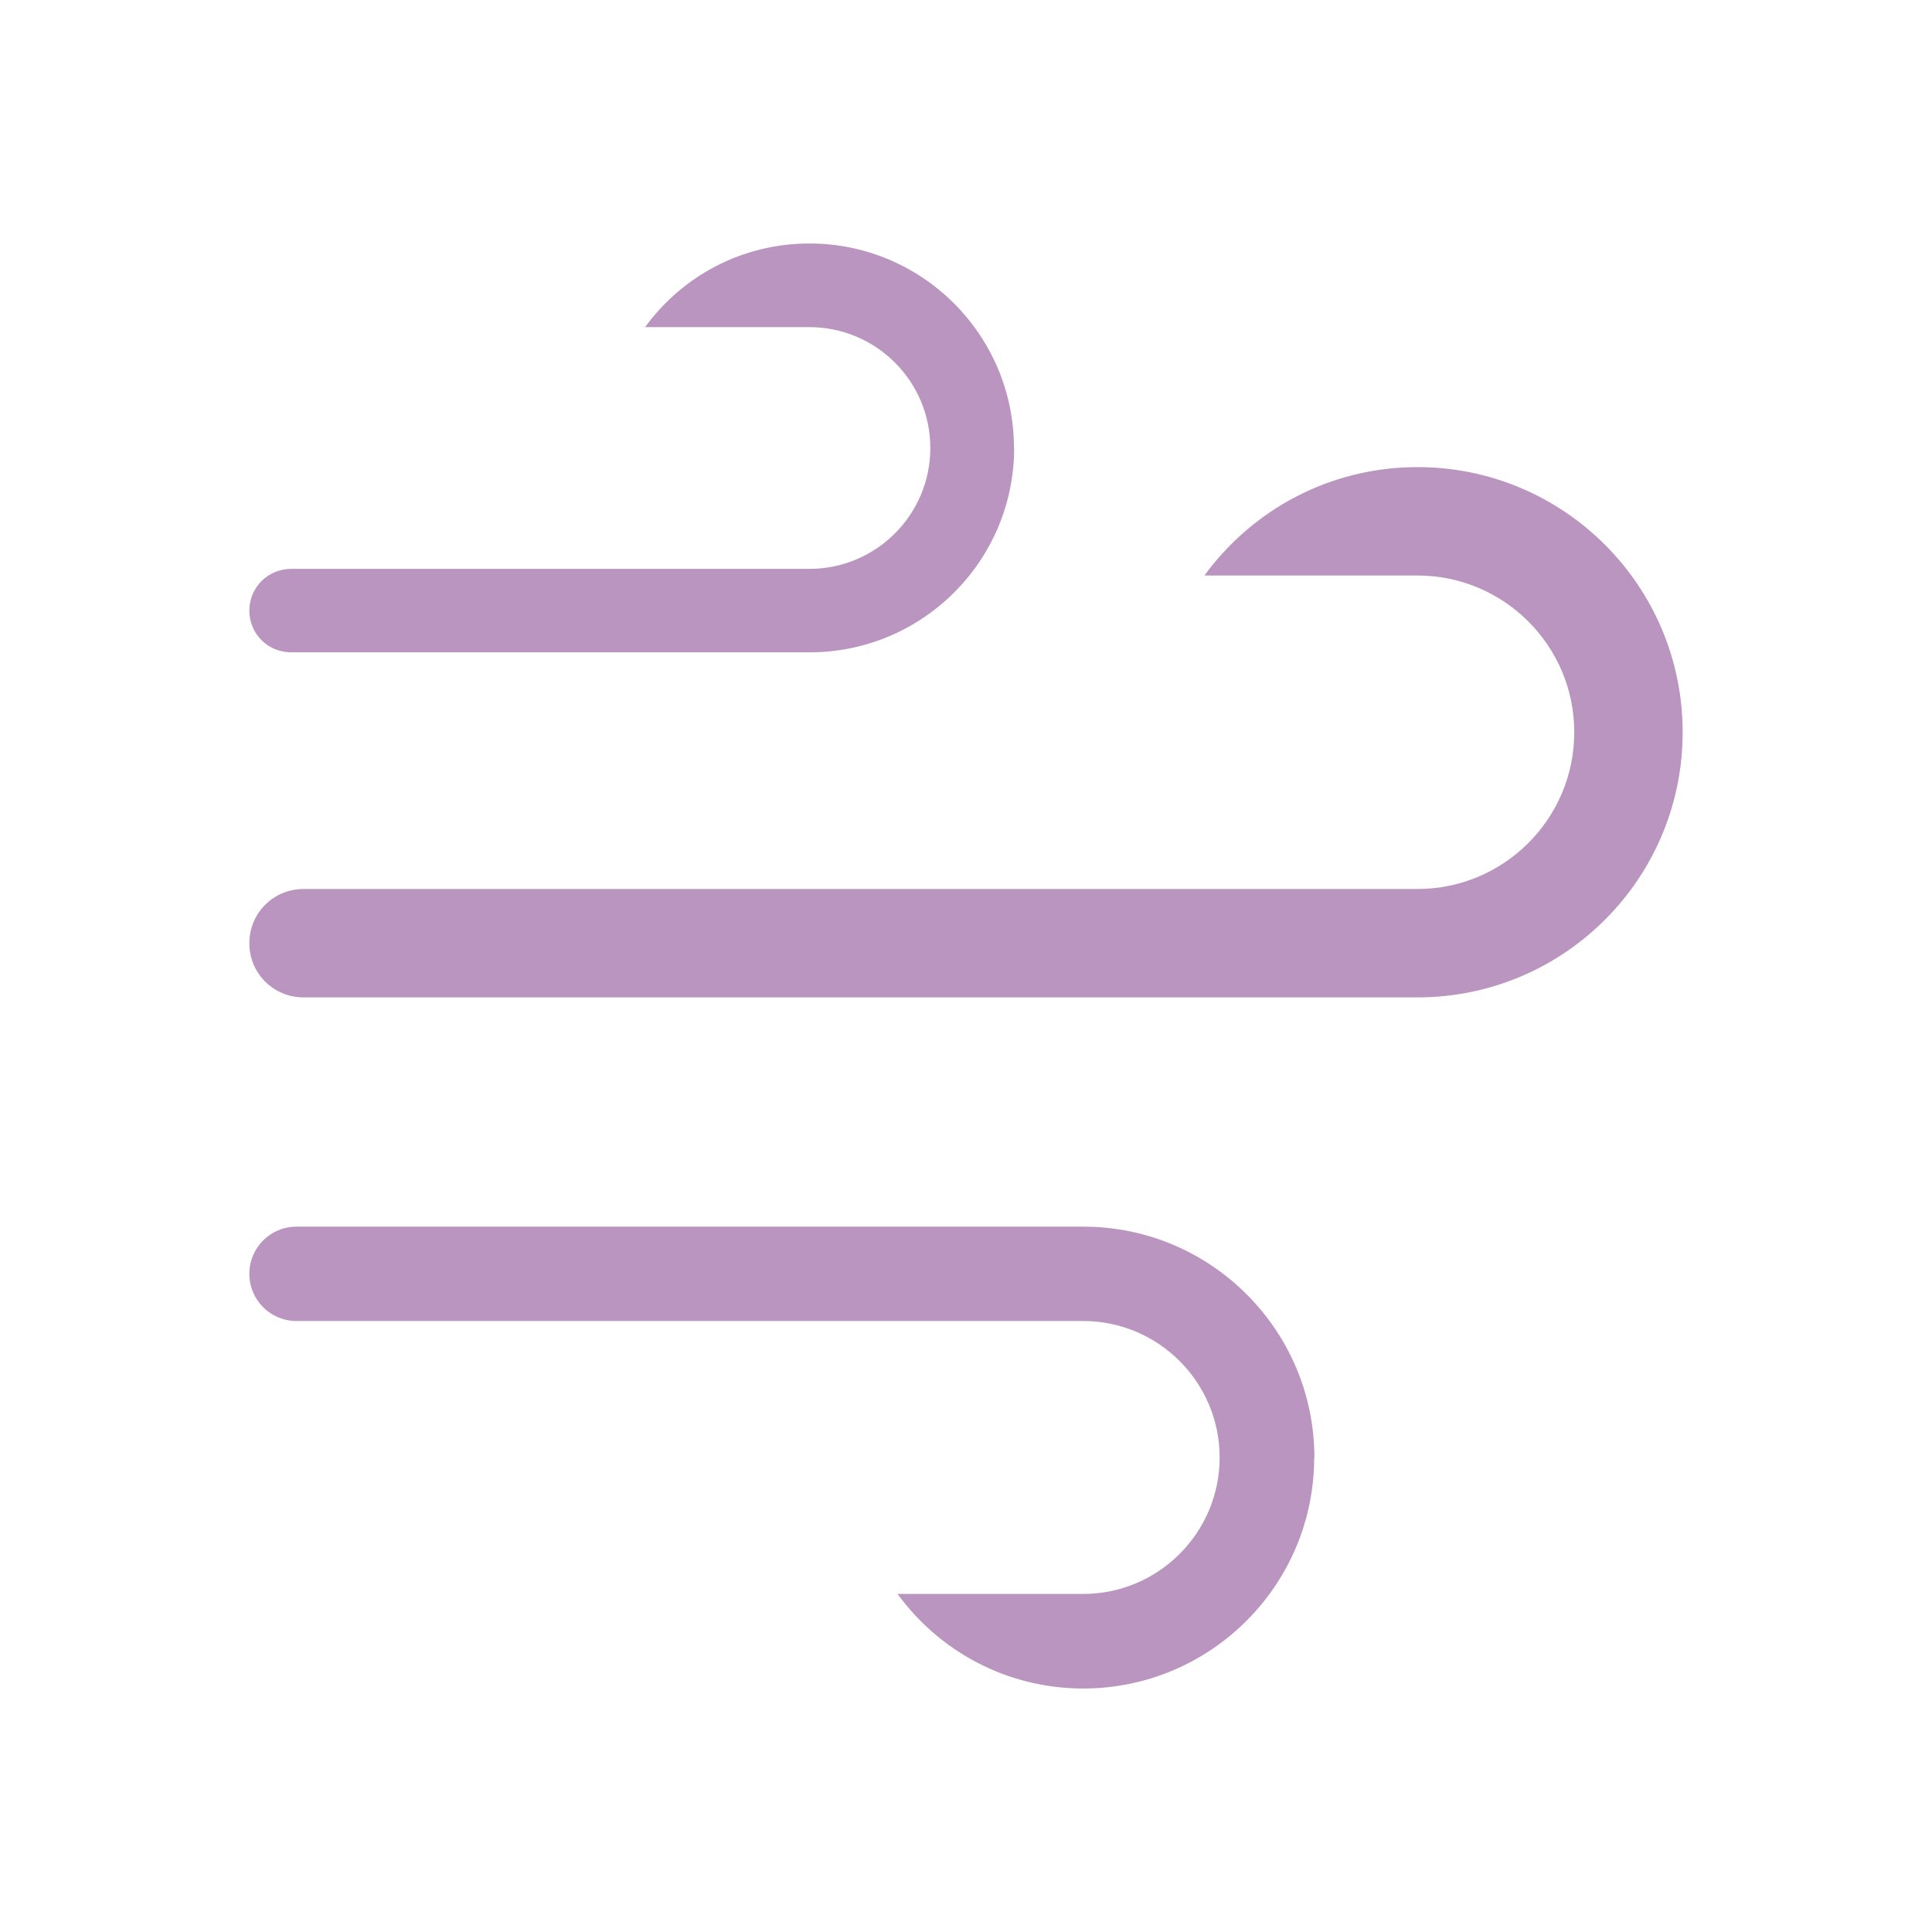
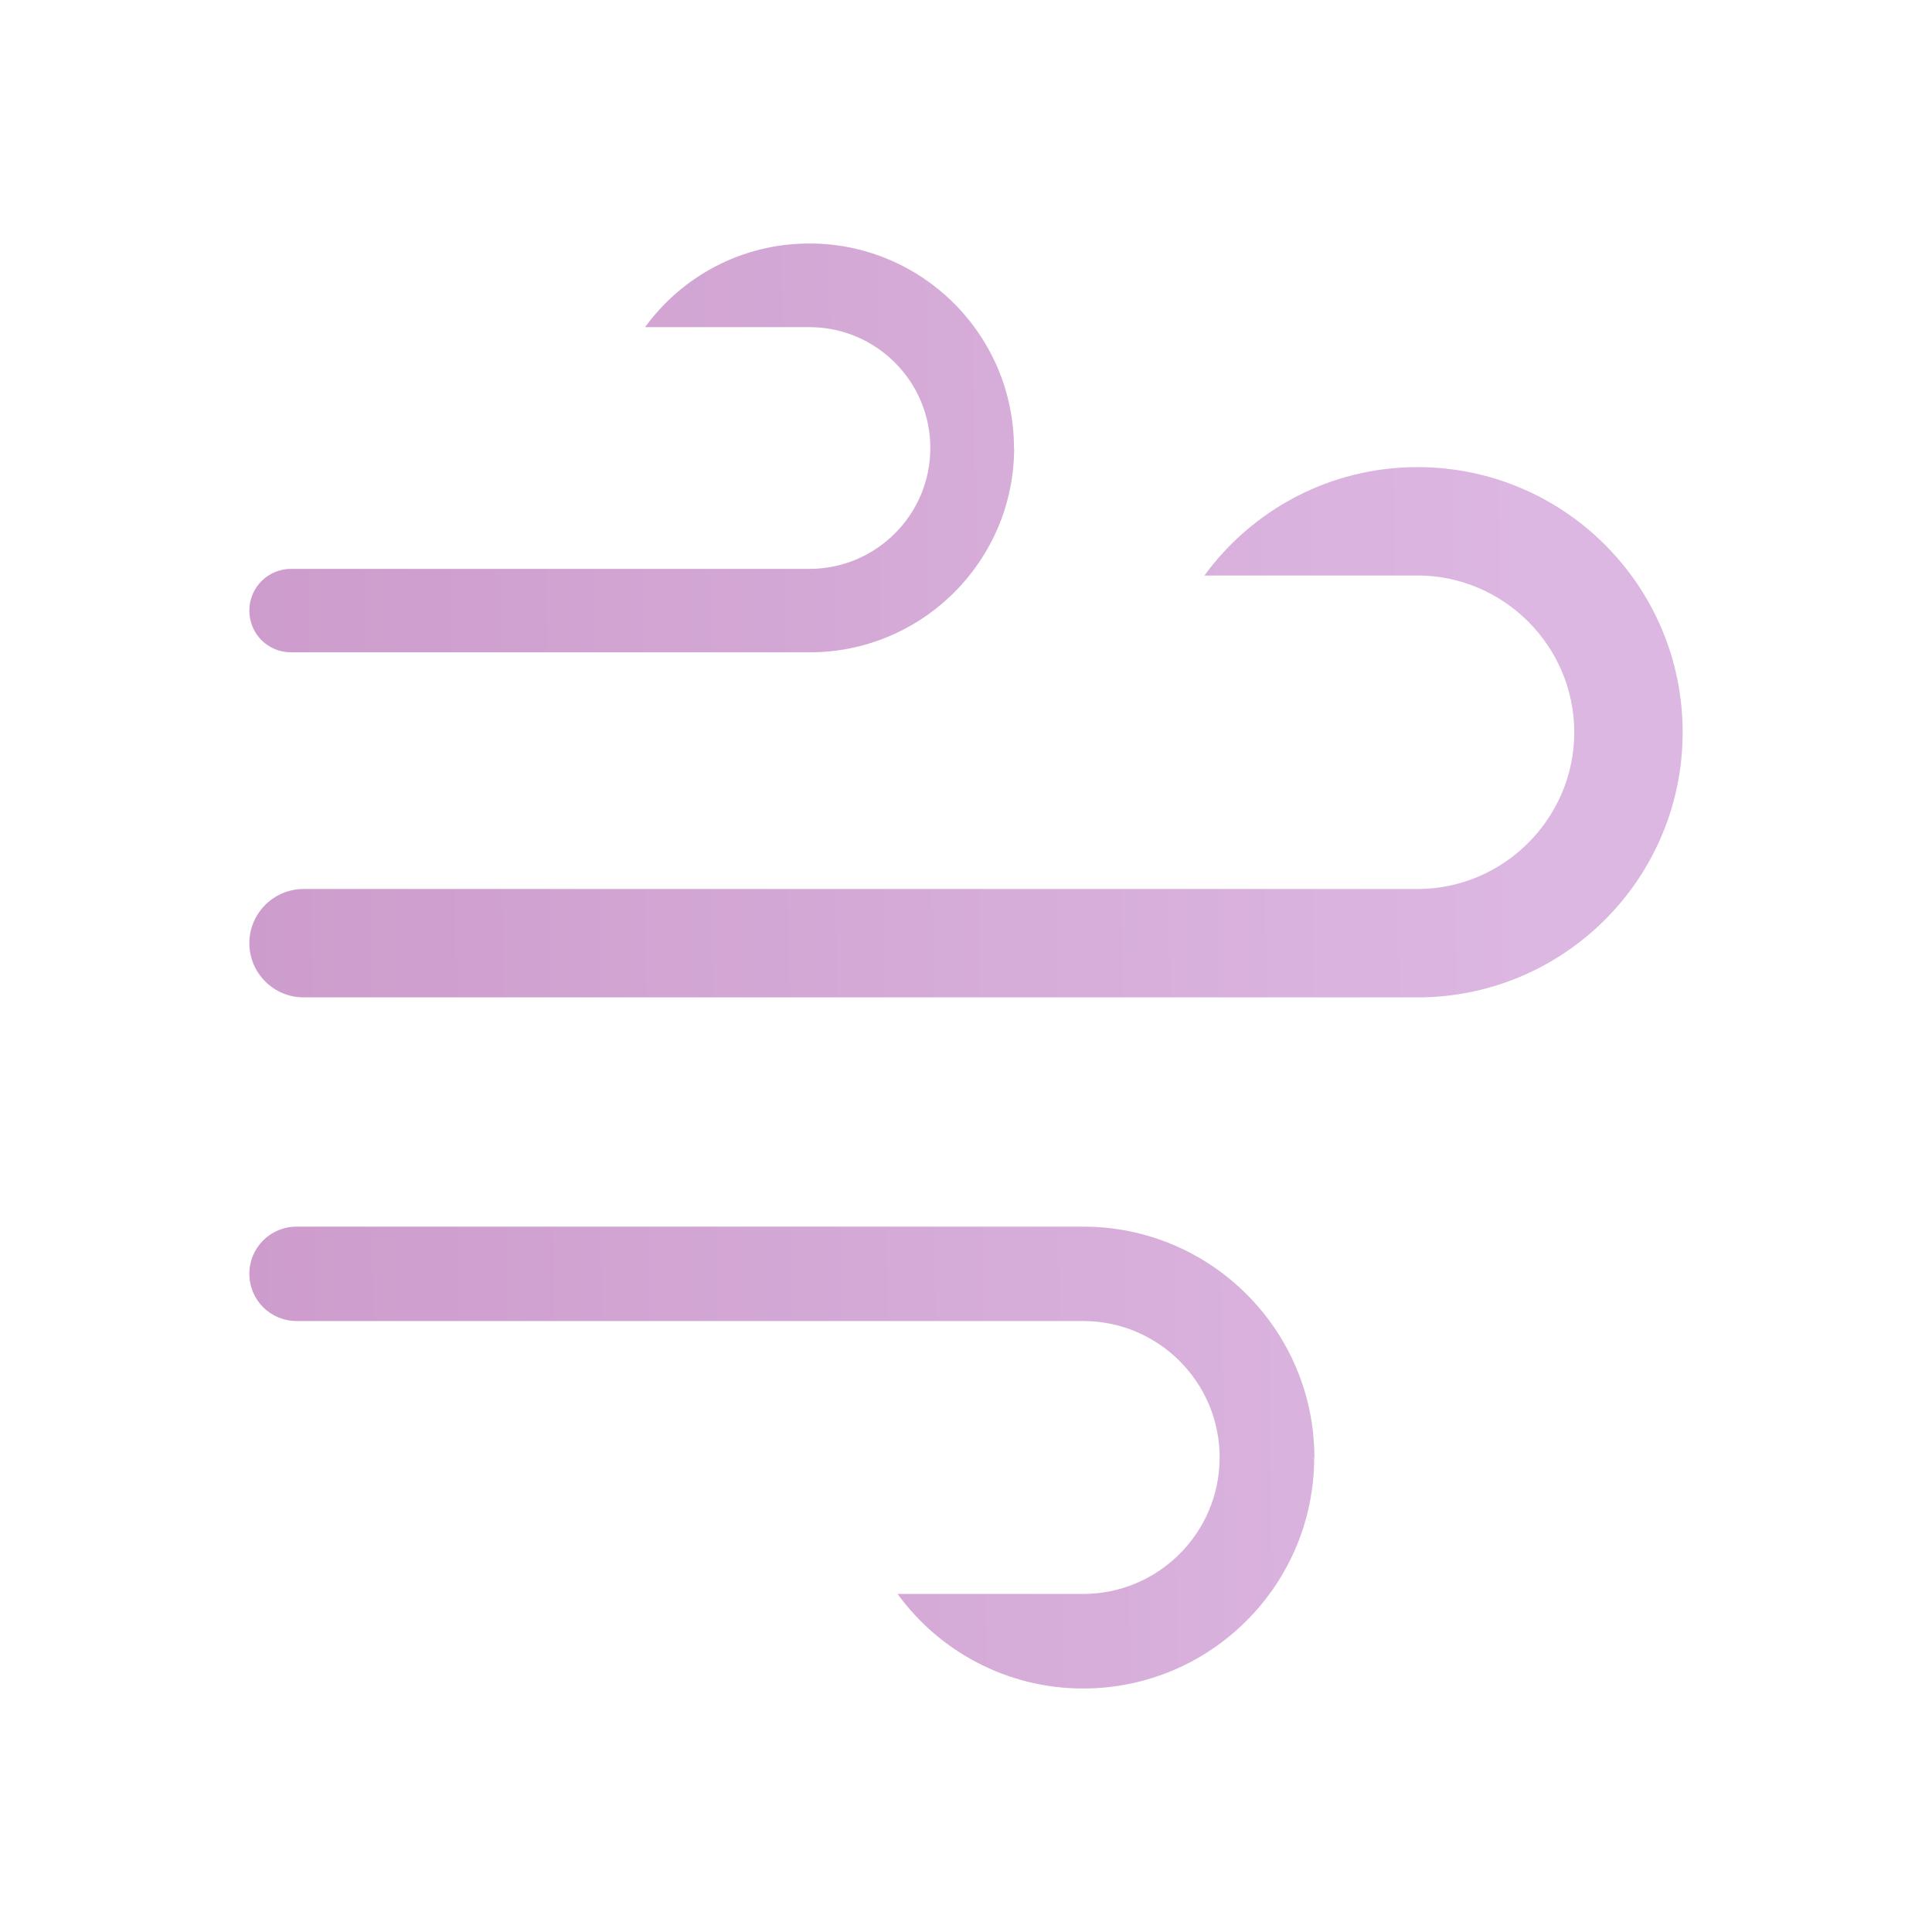
<svg xmlns="http://www.w3.org/2000/svg" id="Layer_1" viewBox="0 0 99.1 99.1">
  <defs>
    <style>
      .cls-1 {
        fill: none;
      }

      .cls-2 {
-         fill: #ba95bf;
+         fill: url(#linear-gradient);
      }
    </style>
+     <linearGradient id="linear-gradient" x1="12.37" y1="49.91" x2="78.37" y2="49.25" gradientUnits="userSpaceOnUse">
+       <stop offset="0" stop-color="#cd9ccc" />
+       <stop offset="1" stop-color="#dcb7e1" />
+     </linearGradient>
  </defs>
-   <g>
-     <path class="cls-2" d="M52.02,22.97c0,5.79-4.7,10.49-10.49,10.49H14.93c-1.18,0-2.14-.94-2.14-2.14s.97-2.14,2.14-2.14h26.59c3.41,0,6.2-2.77,6.2-6.2s-2.79-6.2-6.2-6.2h-8.43c1.89-2.6,4.95-4.29,8.43-4.29,5.79,0,10.49,4.7,10.49,10.49Z" />
-     <path class="cls-2" d="M67.42,74.77c0-6.54-5.31-11.85-11.85-11.85H15.21c-1.33,0-2.42,1.07-2.42,2.42s1.09,2.42,2.42,2.42h40.35c3.85,0,7,3.13,7,7s-3.15,7-7,7h-9.52c2.13,2.93,5.6,4.85,9.52,4.85,6.54,0,11.85-5.31,11.85-11.85Z" />
-     <path class="cls-2" d="M86.31,37.56c0,7.51-6.09,13.6-13.6,13.6H15.57c-1.53,0-2.78-1.22-2.78-2.78s1.25-2.78,2.78-2.78h57.14c4.42,0,8.04-3.59,8.04-8.04s-3.62-8.04-8.04-8.04h-10.93c2.45-3.36,6.42-5.56,10.93-5.56,7.51,0,13.6,6.09,13.6,13.6Z" />
-   </g>
+   <path class="cls-2" d="M52.02,22.97c0,5.79-4.7,10.49-10.49,10.49H14.93c-1.18,0-2.14-.94-2.14-2.14s.97-2.14,2.14-2.14h26.59c3.41,0,6.2-2.77,6.2-6.2s-2.79-6.2-6.2-6.2h-8.43c1.89-2.6,4.95-4.29,8.43-4.29,5.79,0,10.49,4.7,10.49,10.49ZM67.42,74.77c0-6.54-5.31-11.85-11.85-11.85H15.21c-1.33,0-2.42,1.07-2.42,2.42s1.09,2.42,2.42,2.42h40.35c3.85,0,7,3.13,7,7s-3.15,7-7,7h-9.52c2.13,2.93,5.6,4.85,9.52,4.85,6.54,0,11.85-5.31,11.85-11.85ZM72.71,23.96c-4.5,0-8.48,2.2-10.93,5.56h10.93c4.42,0,8.04,3.62,8.04,8.04s-3.62,8.04-8.04,8.04H15.57c-1.53,0-2.78,1.25-2.78,2.78s1.25,2.78,2.78,2.78h57.14c7.51,0,13.6-6.09,13.6-13.6s-6.09-13.6-13.6-13.6Z" />
  <rect class="cls-1" x="0" width="99.1" height="99.1" />
  <rect class="cls-1" y="0" width="99.1" height="99.1" />
  <rect class="cls-1" x="0" y="0" width="99.1" height="12.48" />
  <rect class="cls-1" x="0" y="86.62" width="98.87" height="12.48" />
  <rect class="cls-1" x="43.31" y="43.31" width="99.1" height="12.48" transform="translate(142.41 -43.31) rotate(90)" />
  <rect class="cls-1" x="-43.31" y="43.31" width="99.1" height="12.48" transform="translate(55.79 43.31) rotate(90)" />
</svg>
